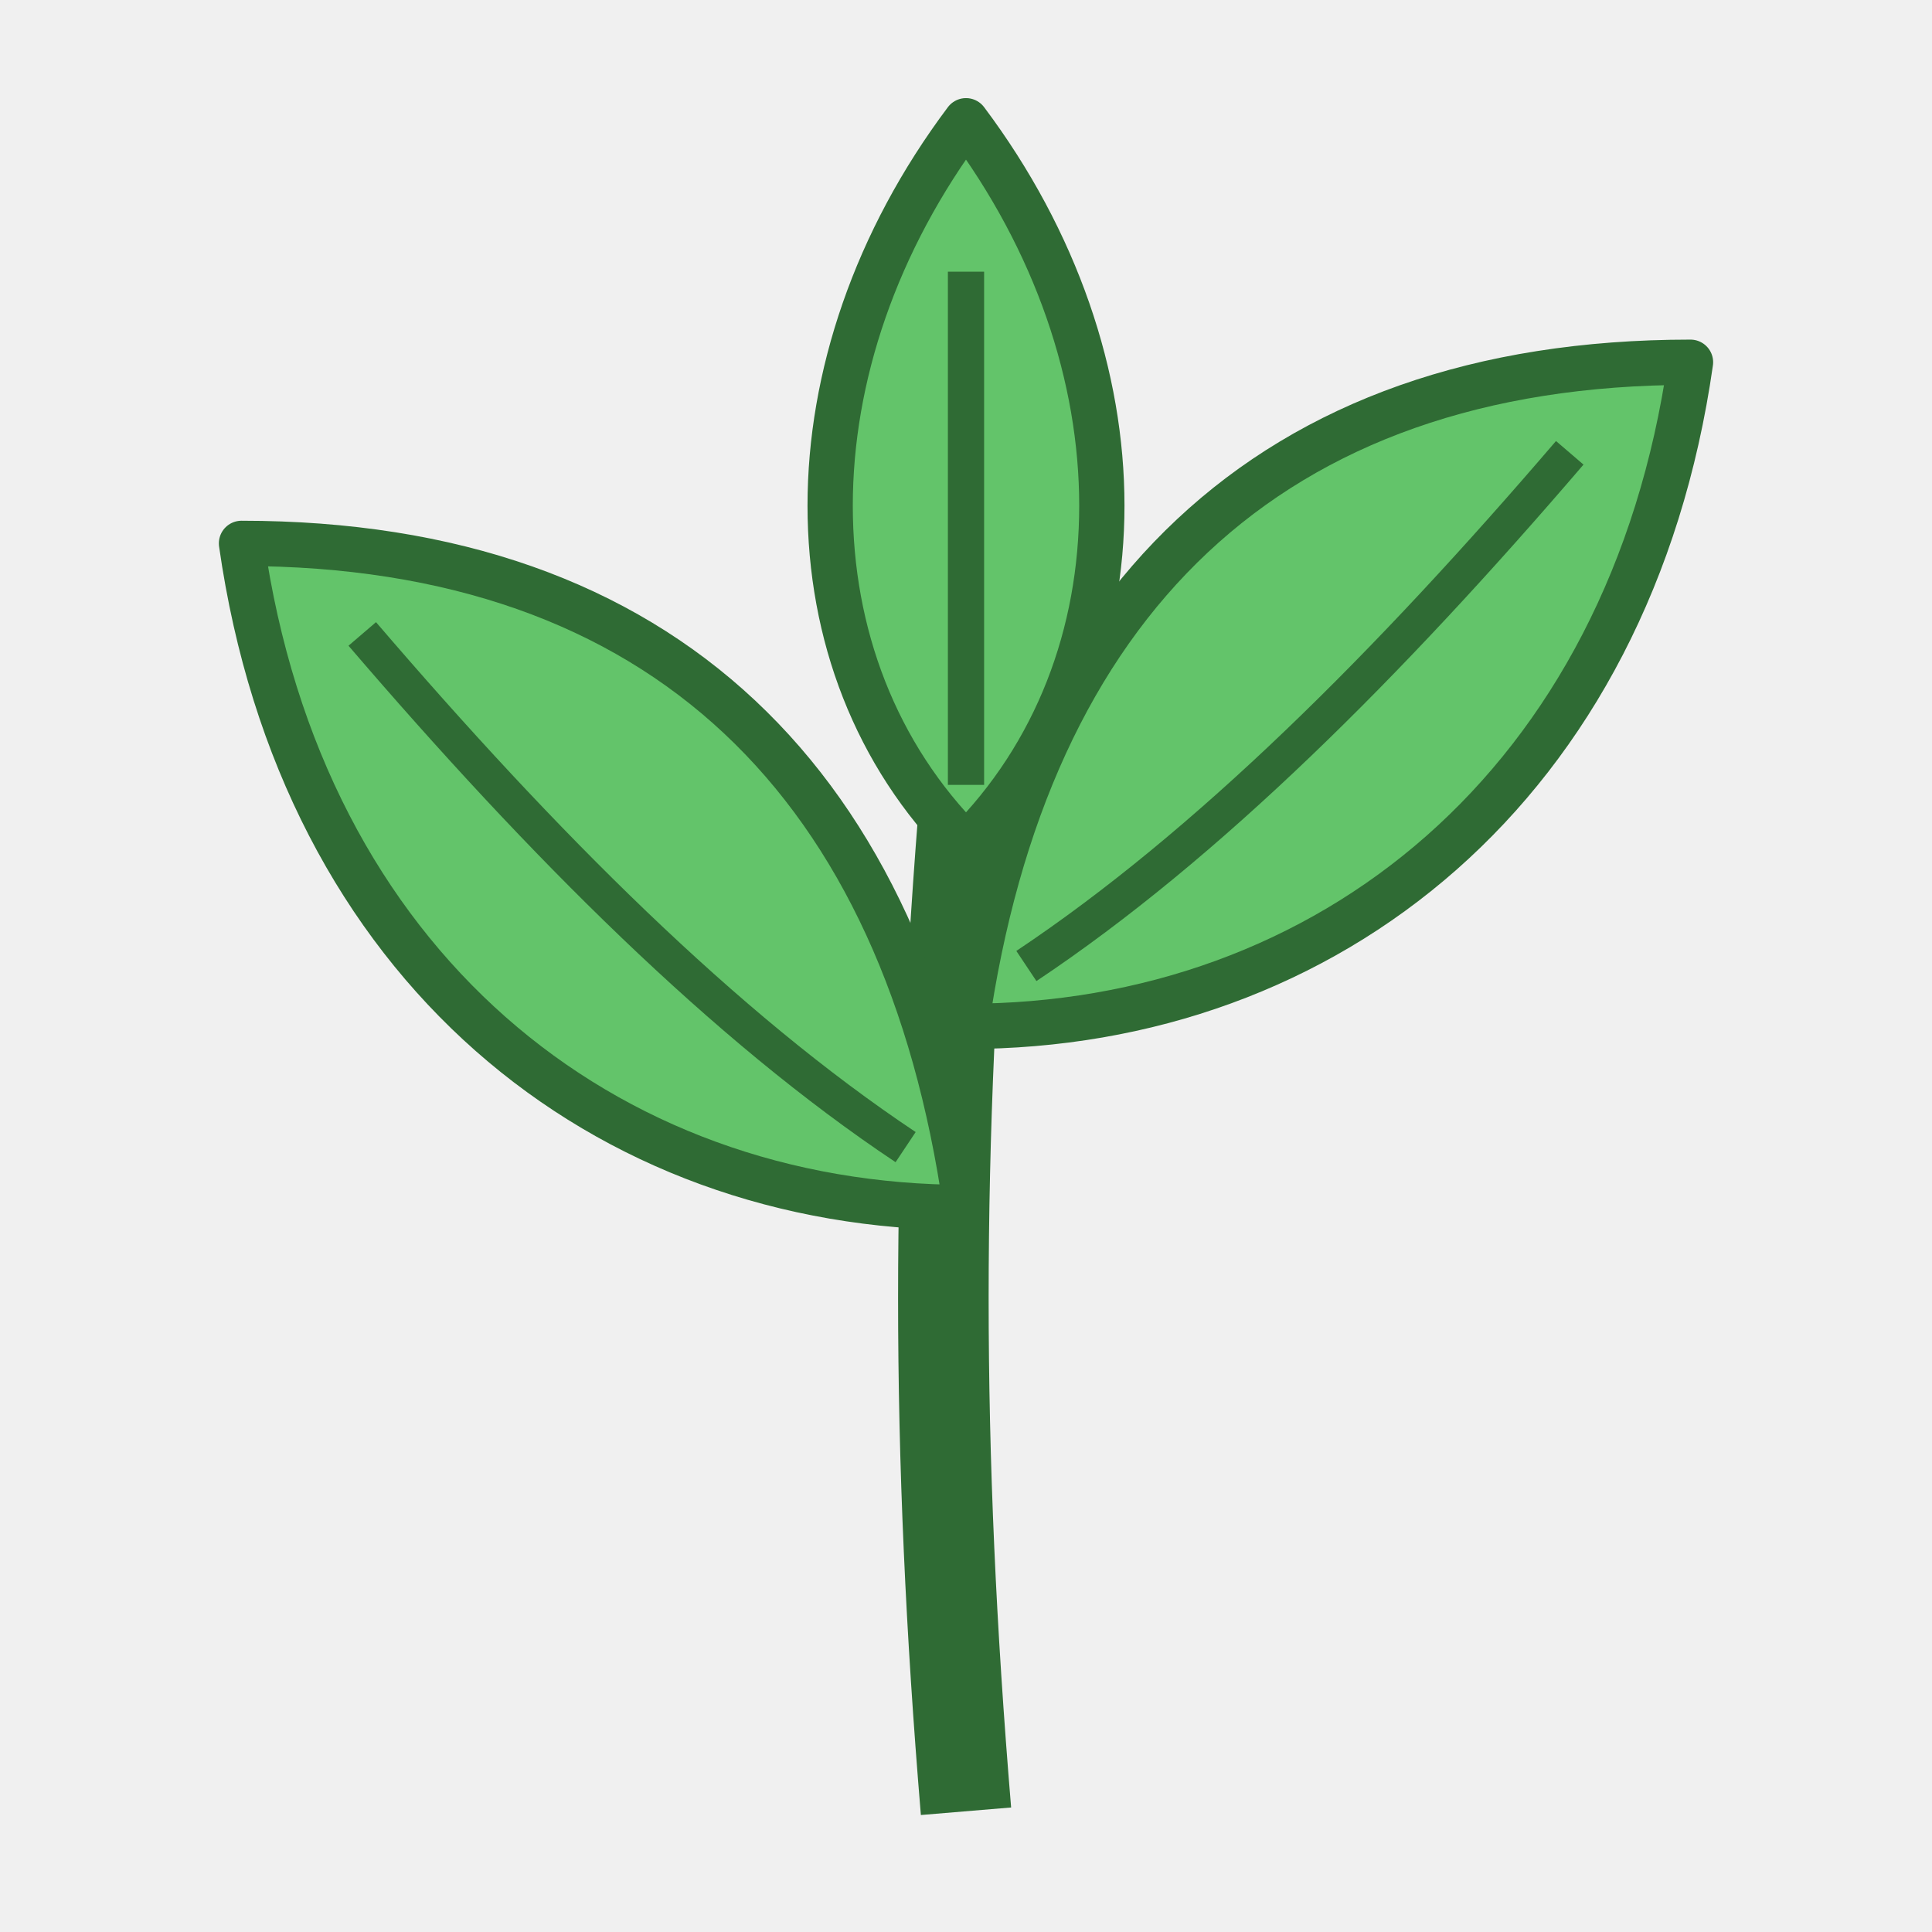
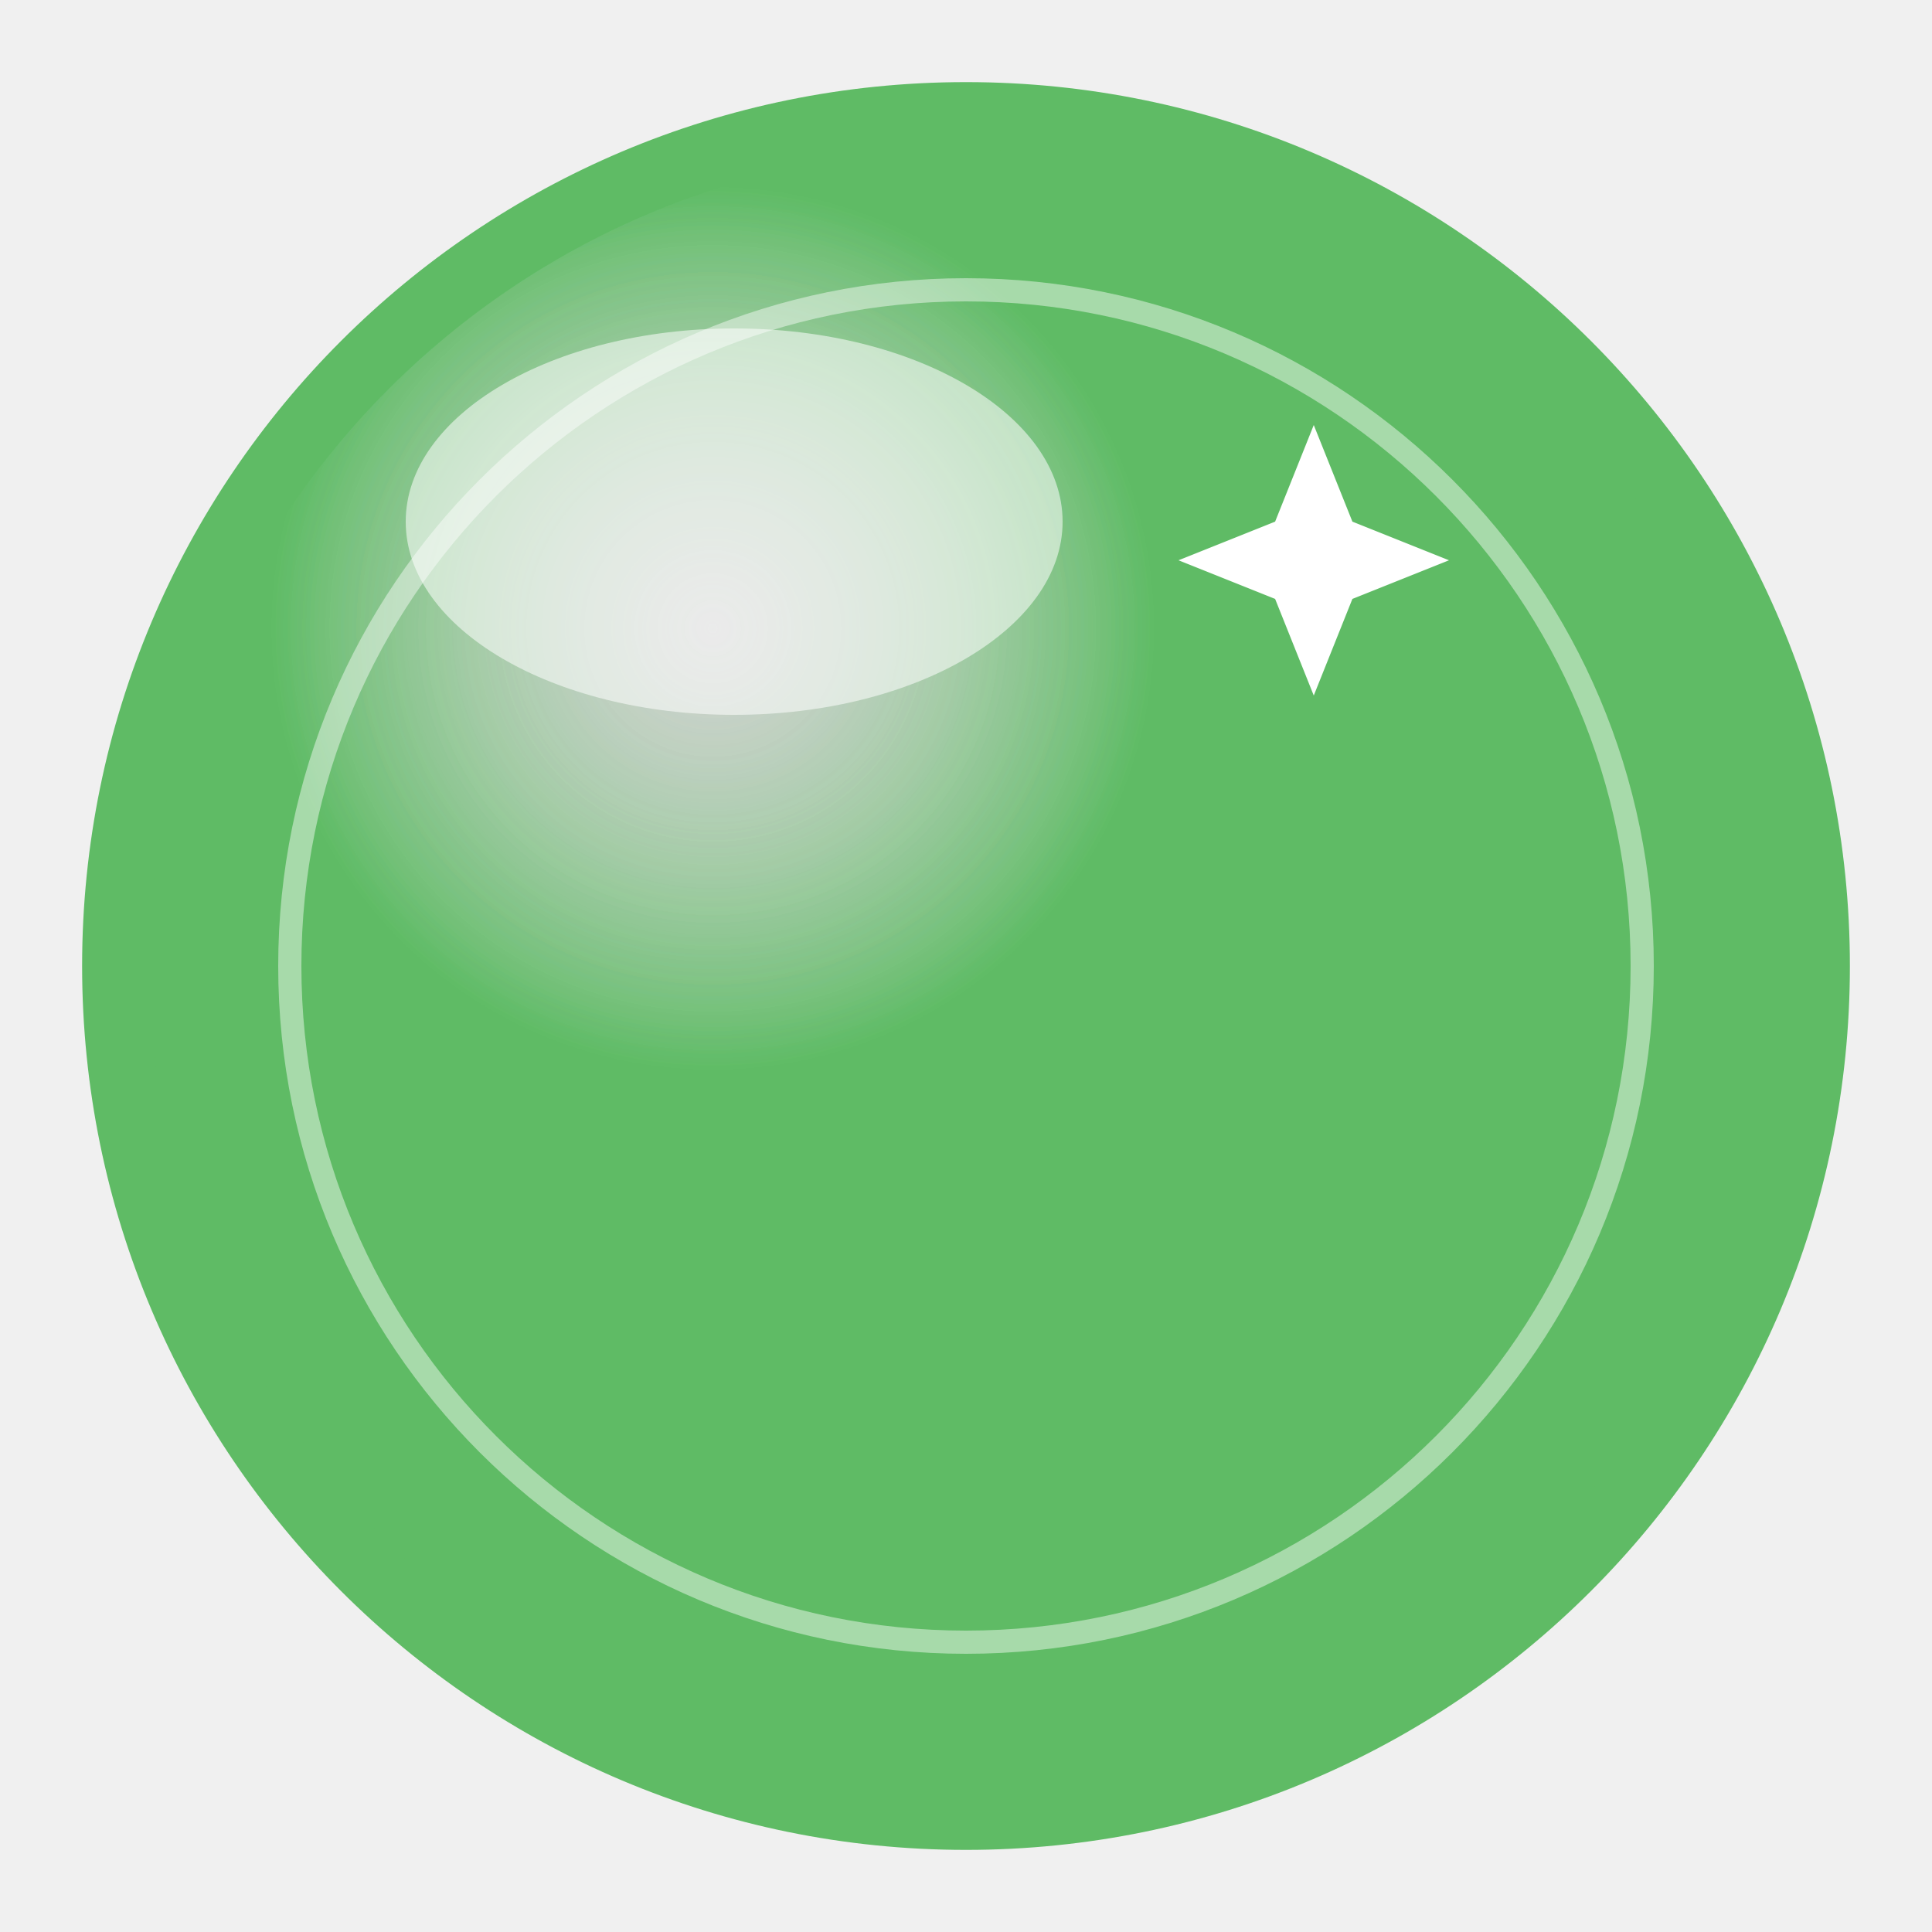
- <svg xmlns="http://www.w3.org/2000/svg" viewBox="0 0 64 64">
-   <g fill="#63c46a" stroke="#2f6b34" stroke-width="1.5" stroke-linejoin="round">
-     <path d="M32 60 C31 48 31 38 32 26" fill="none" stroke-width="3" />
-     <path d="M32 40 C20 40 10 32 8 18 C22 18 30 26 32 40Z" />
-     <path d="M32 34 C44 34 54 26 56 12 C42 12 34 20 32 34Z" />
-     <path d="M32 28 C26 22 26 12 32 4 C38 12 38 22 32 28Z" />
-   </g>
-   <g fill="none" stroke="#2f6b34" stroke-width="1.2">
-     <path d="M30 38 C24 34 18 28 12 21" />
-     <path d="M34 32 C40 28 46 22 52 15" />
-     <path d="M32 26 V9" />
-   </g>
+ <svg xmlns="http://www.w3.org/2000/svg" viewBox="0 0 100 100">
+   <defs>
+     <radialGradient id="g" cx="35%" cy="30%" r="75%">
+       <stop offset="0" stop-color="#fff" stop-opacity=".55" />
+       <stop offset=".35" stop-color="#63c46a" />
+       <stop offset="1" stop-color="#63c46a" />
+     </radialGradient>
+   </defs>
+   <circle cx="50" cy="51" r="44" fill="#000" opacity=".3" />
+   <circle cx="50" cy="50" r="44" fill="url(#g)" stroke="#63c46a" stroke-width="3.5" style="filter:brightness(.9)" />
+   <circle cx="50" cy="50" r="35" fill="none" stroke="#fff" stroke-opacity=".45" stroke-width="1.2" />
+   <ellipse cx="38" cy="27" rx="17" ry="10" fill="#fff" opacity=".55" />
+   <path d="M68 22l2 5 5 2-5 2-2 5-2-5-5-2 5-2z" fill="#fff" />
</svg>
